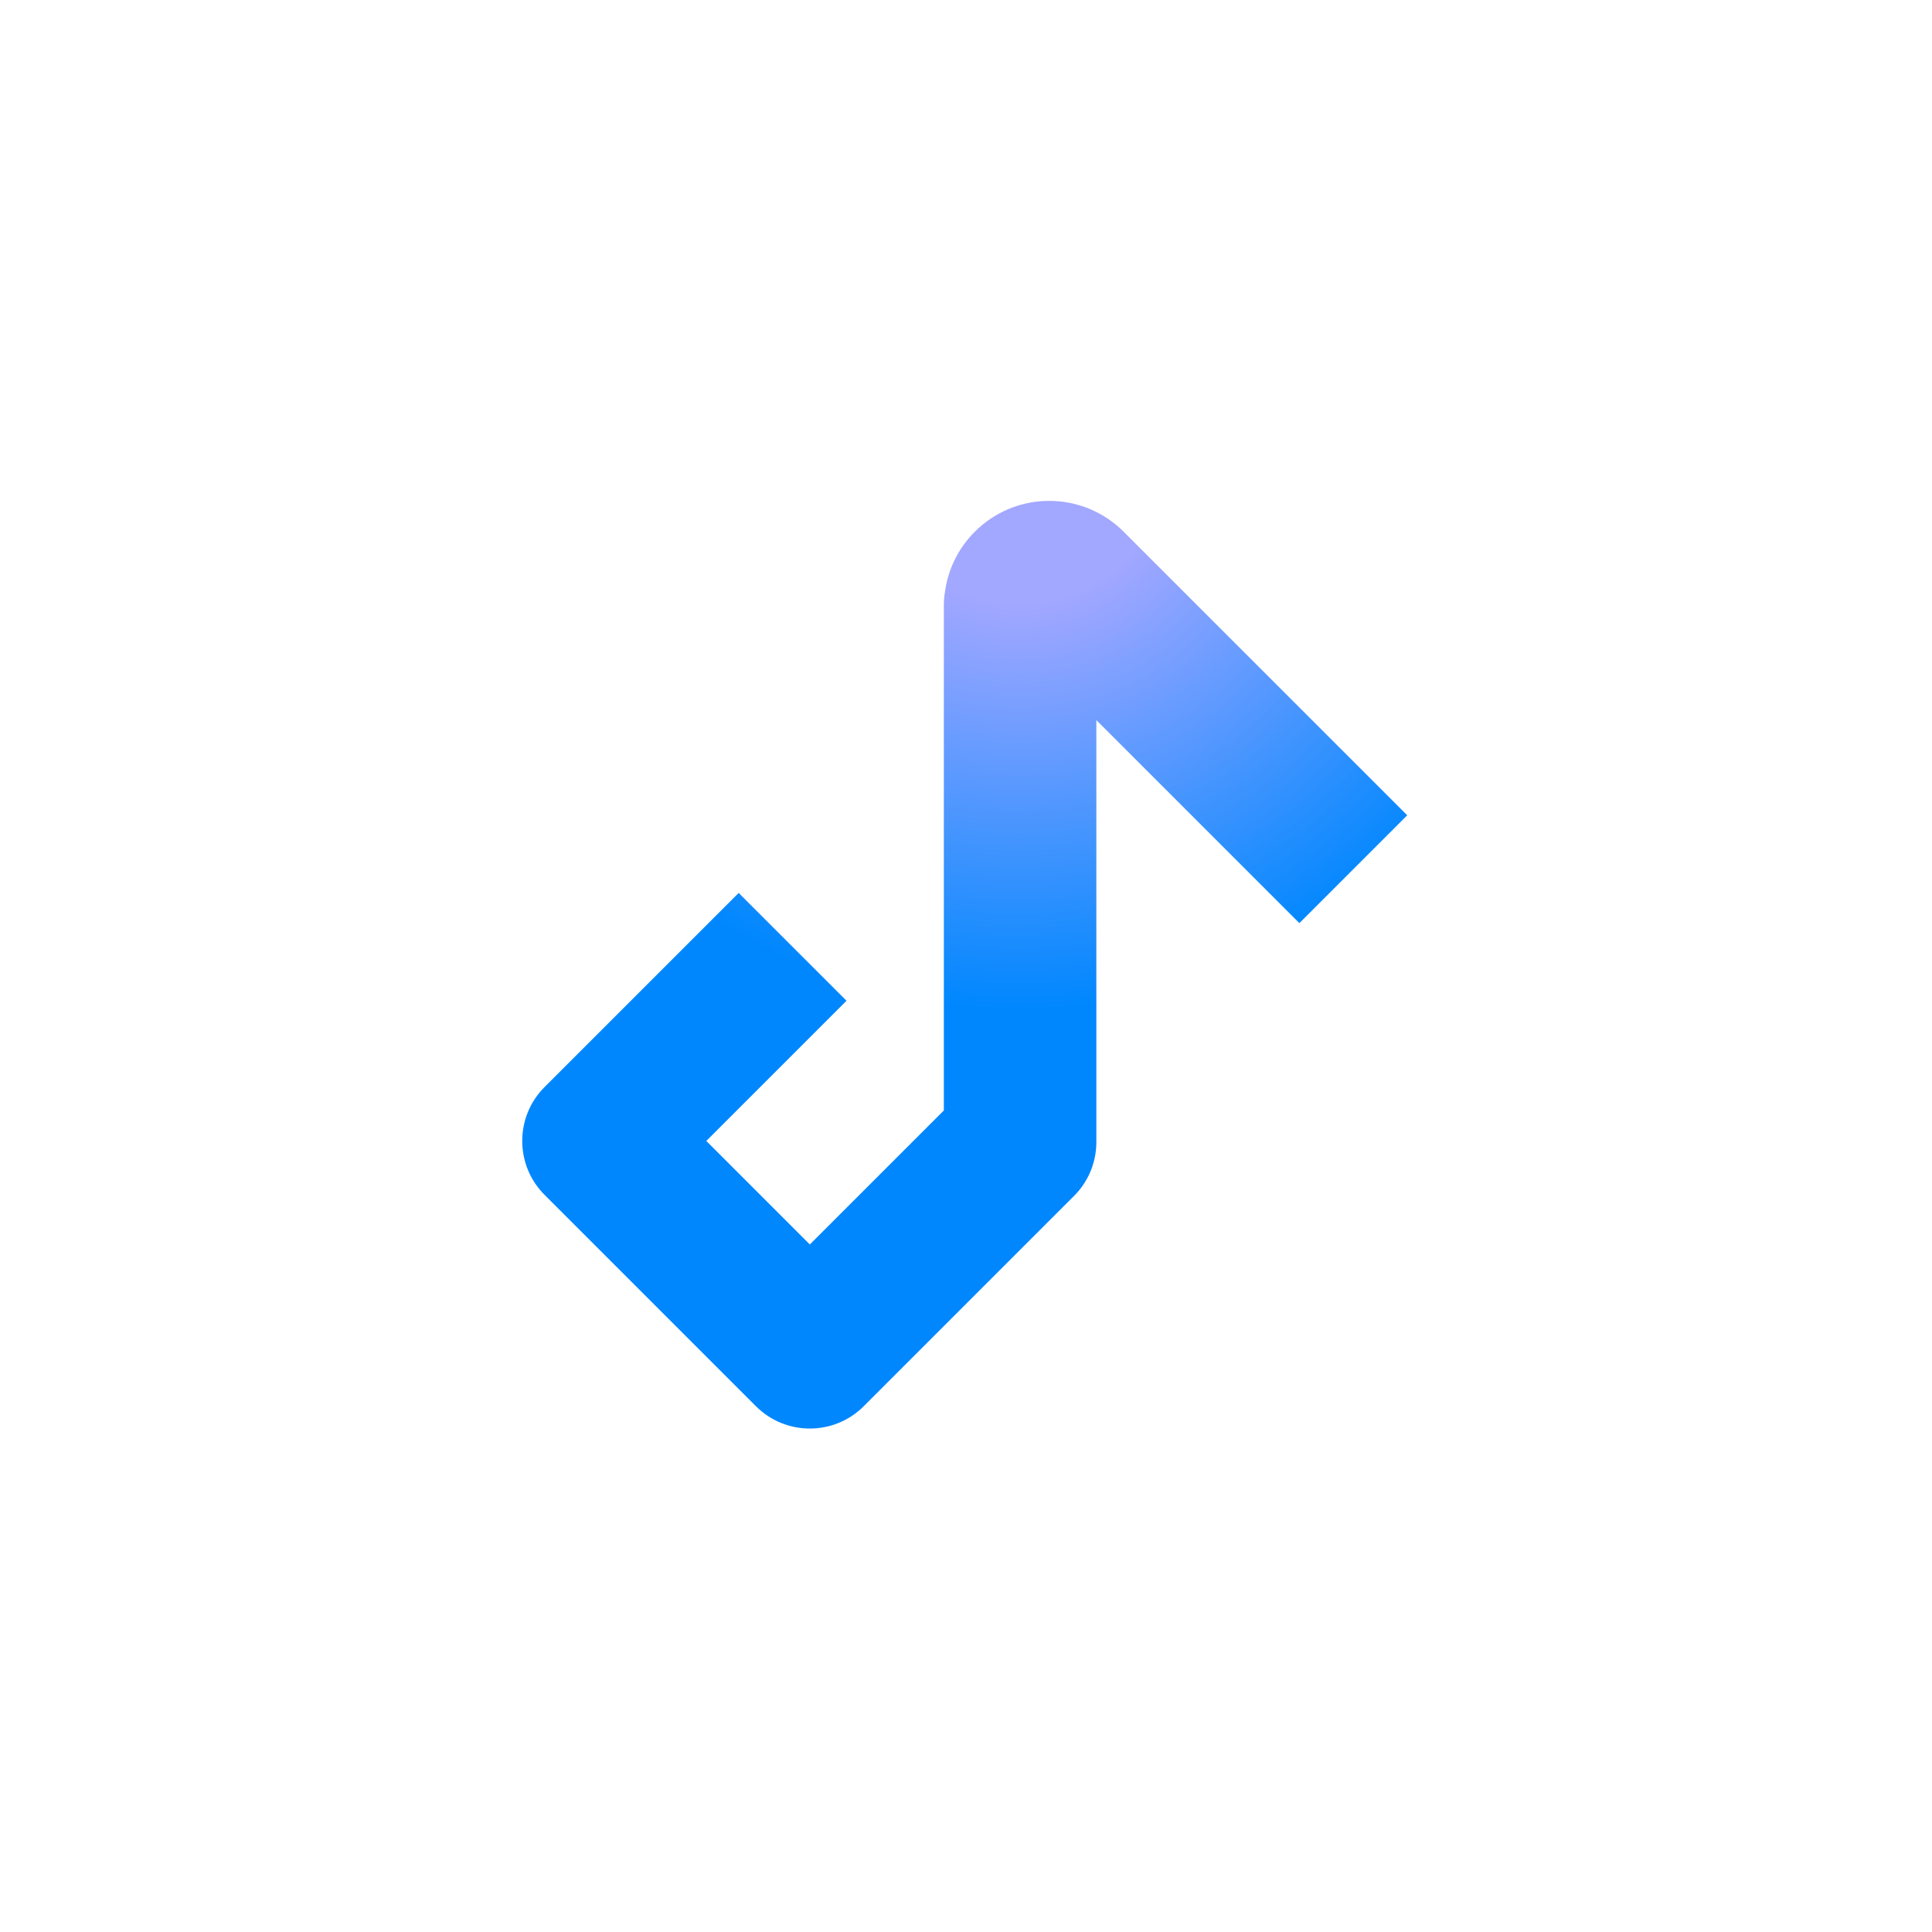
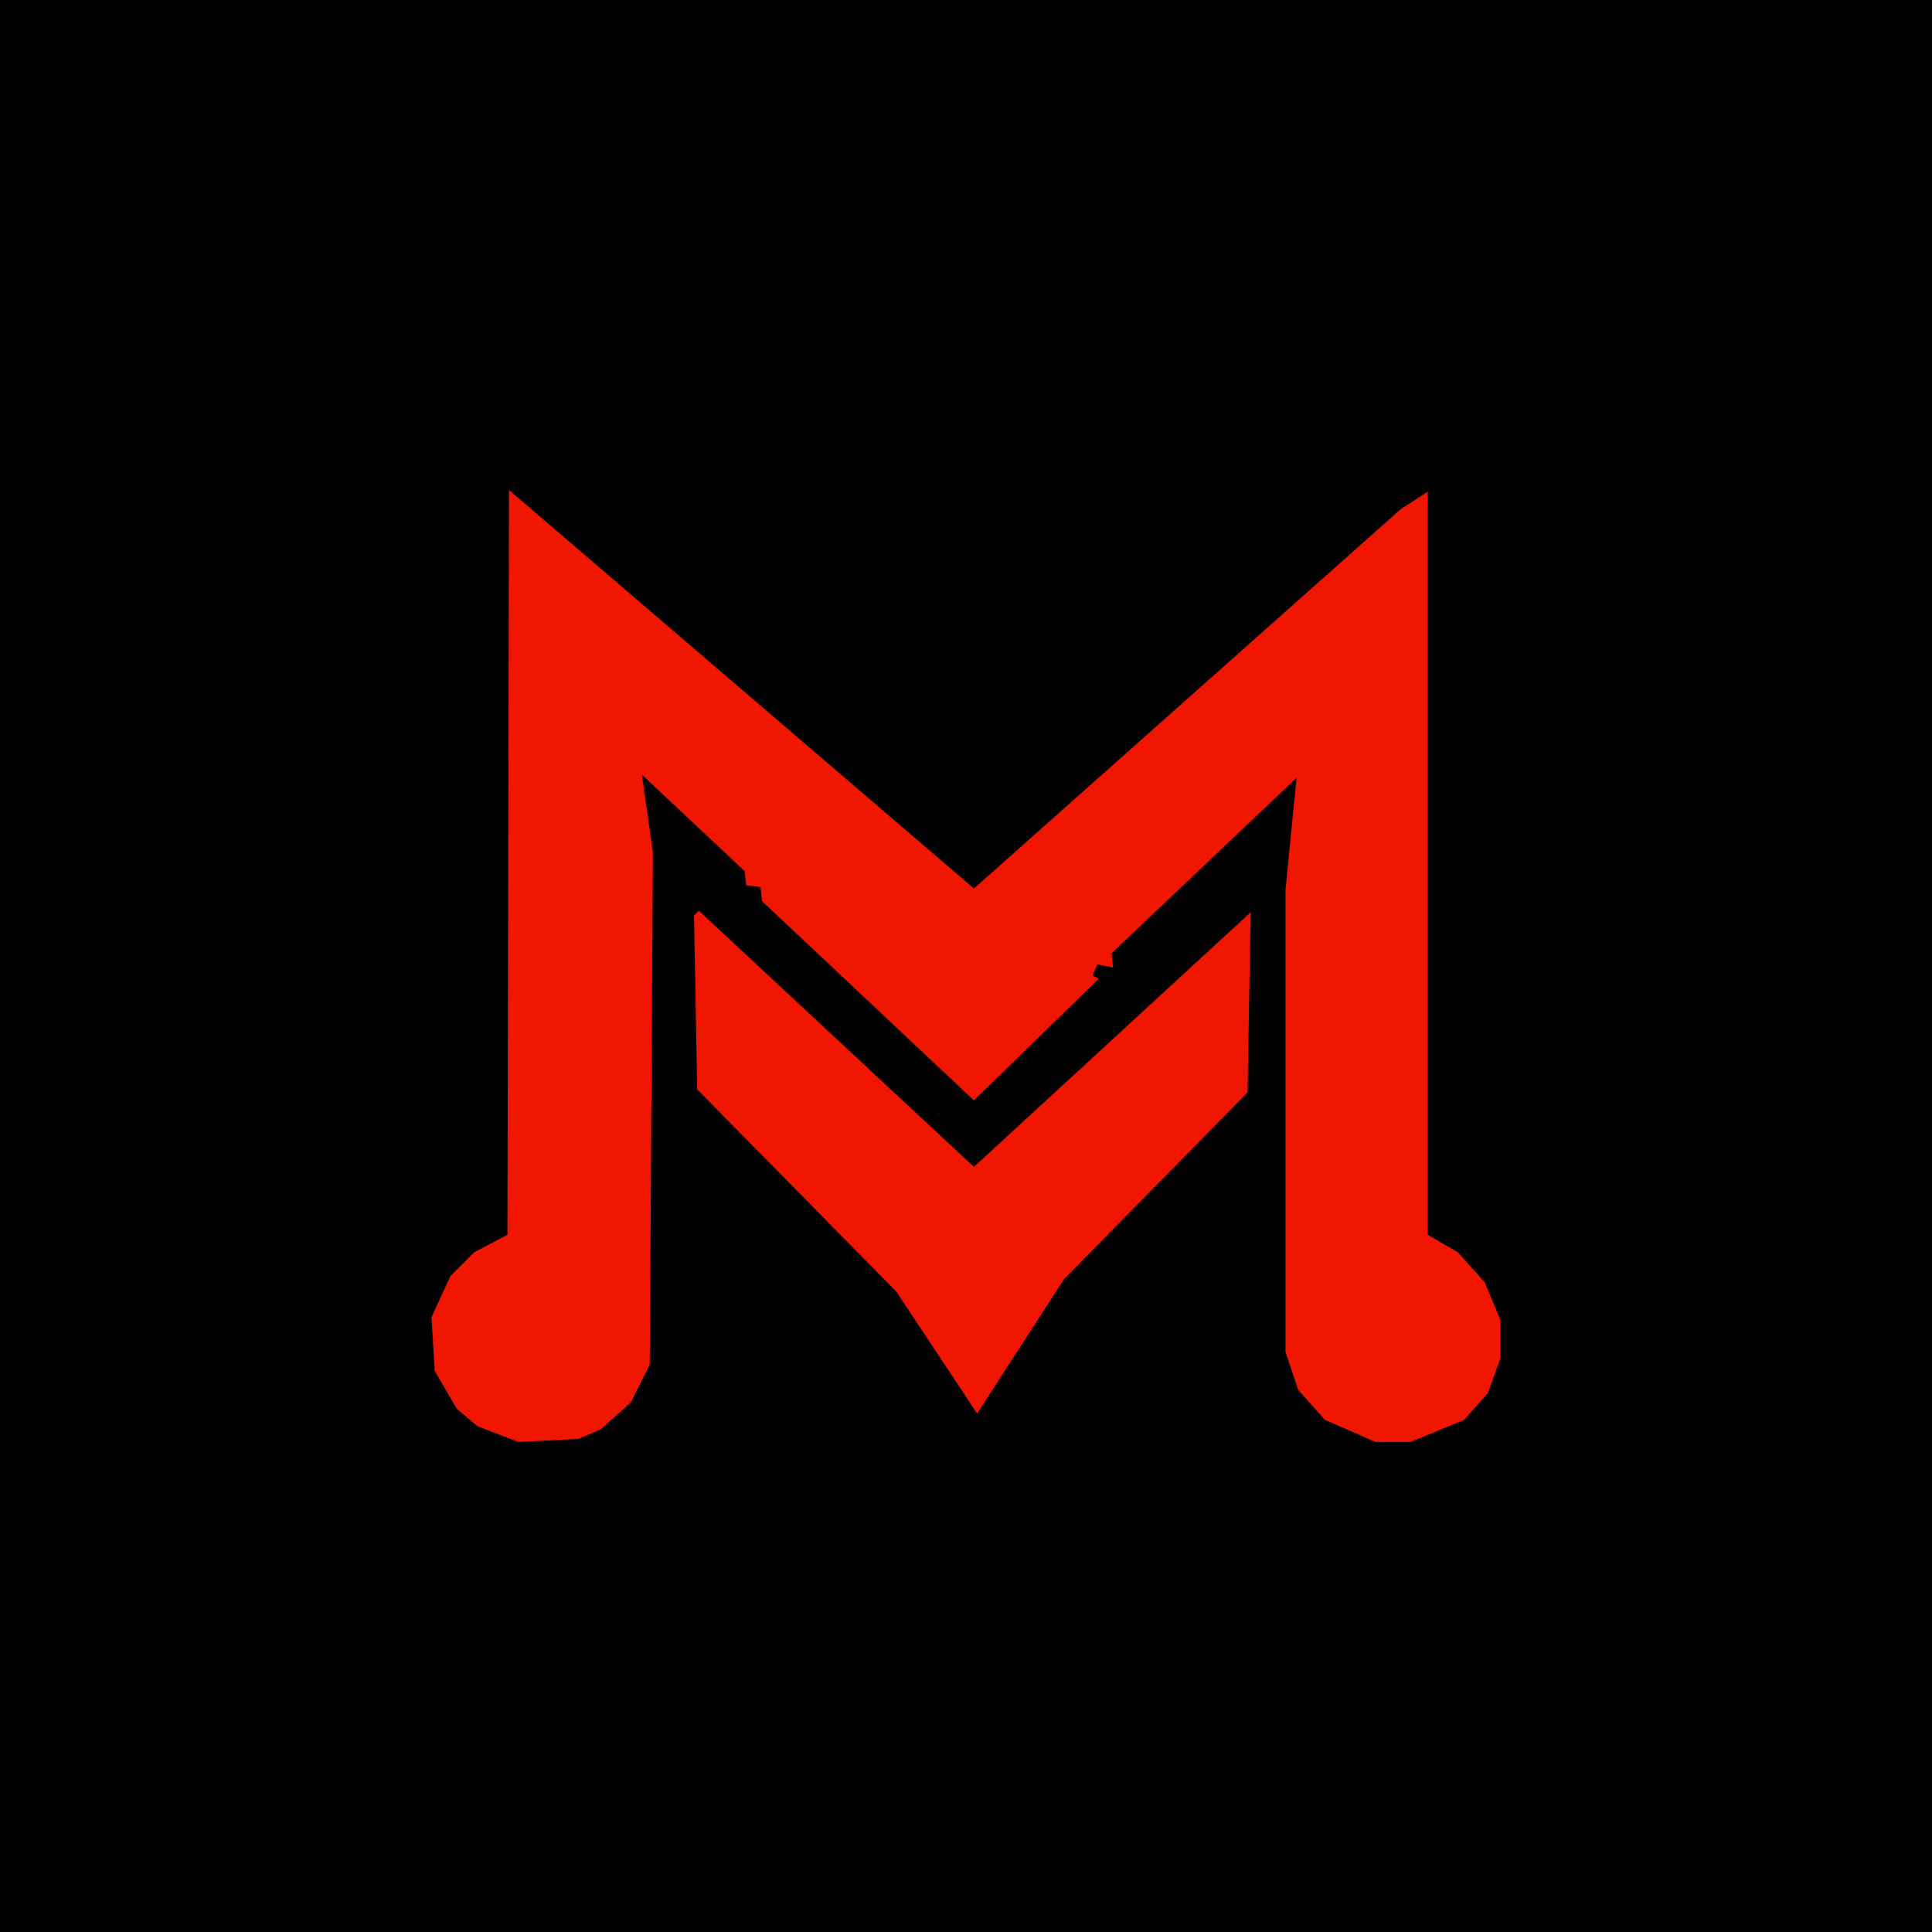
- <svg xmlns="http://www.w3.org/2000/svg" width="512" height="512" viewBox="0 0 108 108">
-   <rect width="108" height="108" fill="#FFFFFF" />
-   <g transform="translate(29.19344 28) scale(0.1704918)">
-     <path d="M148.39 10.104C161.07 -2.576 181.164 -3.321 194.717 7.867C195.446 8.449 196.152 9.075 196.827 9.75L290.165 103.088L254.809 138.444L188.239 71.874V210.215C188.239 210.556 188.23 210.896 188.216 211.234C188.213 211.306 188.212 211.378 188.208 211.45C188.203 211.557 188.195 211.662 188.189 211.768C188.183 211.867 188.177 211.967 188.17 212.066C188.16 212.203 188.148 212.339 188.136 212.476C188.131 212.53 188.127 212.585 188.122 212.639C187.988 214.032 187.738 215.392 187.384 216.709C187.376 216.738 187.369 216.766 187.361 216.795C187.261 217.166 187.152 217.533 187.035 217.897C187.031 217.91 187.027 217.922 187.022 217.935C186.969 218.1 186.914 218.263 186.857 218.426C186.842 218.472 186.826 218.517 186.81 218.562C186.759 218.706 186.706 218.849 186.653 218.991C186.63 219.052 186.607 219.114 186.584 219.175C186.543 219.28 186.502 219.385 186.46 219.489C186.415 219.602 186.369 219.715 186.322 219.827C186.294 219.895 186.267 219.962 186.238 220.029C186.185 220.154 186.13 220.278 186.074 220.403C186.049 220.46 186.023 220.518 185.997 220.575C185.934 220.712 185.87 220.849 185.805 220.985C185.786 221.024 185.768 221.063 185.749 221.102C185.68 221.244 185.611 221.385 185.539 221.526C185.518 221.568 185.497 221.61 185.475 221.652C185.4 221.797 185.324 221.941 185.246 222.084C185.232 222.111 185.217 222.138 185.202 222.165C184.732 223.028 184.209 223.87 183.63 224.684C183.627 224.688 183.623 224.692 183.619 224.697C183.511 224.85 183.4 225.001 183.287 225.152C183.274 225.17 183.261 225.188 183.248 225.205C183.021 225.508 182.786 225.806 182.543 226.101C182.522 226.127 182.5 226.152 182.479 226.178C182.376 226.301 182.273 226.424 182.168 226.546C182.112 226.611 182.055 226.675 181.999 226.739C181.921 226.827 181.843 226.916 181.763 227.003C181.698 227.075 181.632 227.145 181.566 227.215C181.494 227.294 181.422 227.373 181.348 227.451C181.206 227.6 181.062 227.747 180.917 227.893L111.974 296.836C102.211 306.599 86.382 306.599 76.618 296.836L7.322 227.539C-2.441 217.776 -2.441 201.947 7.322 192.184L70.962 128.544L106.317 163.9L60.355 209.862L94.296 243.803L138.239 199.86V34.145C138.239 32.761 138.352 31.402 138.569 30.078C139.507 22.775 142.78 15.713 148.39 10.104Z" fill="url(#paint0_radial_16_10)" />
+ <svg xmlns="http://www.w3.org/2000/svg" width="108" height="108" viewBox="0 0 108 108">
+   <rect width="108" height="108" fill="#000000" />
+   <g transform="translate(23.15 26.42) scale(0.1768)">
+     <path d="M315.0 306.5L304.0 306.5L288.0 299.5L279.5 290.0L275.5 278.0L275.5 132.0L279.0 96.5L220.5 152.0L221.0 156.5L216.0 155.5L214.5 159.0L216.5 160.0L177.0 198.5L110.0 135.5L109.5 131.0L105.0 130.5L104.5 126.0L72.0 95.5L75.5 120.0L74.5 282.0L68.5 294.0L59.0 302.5L52.0 305.5L33.0 306.5L20.0 301.5L13.5 296.0L6.5 284.0L5.5 267.0L11.5 254.0L19.0 246.5L29.5 241.0L30.0 5.5L177.0 131.5L312.0 11.5L320.5 6.0L320.5 241.0L330.0 246.5L338.5 256.0L343.5 268.0L343.5 280.0L339.5 291.0L332.0 299.5L315.0 306.5ZM178.0 297.5L152.5 259.0L89.5 195.0L88.5 140.0L90.0 138.5L177.0 219.5L264.5 139.0L263.5 196.0L205.5 255.0L178.0 297.5Z" fill="#F01601" fill-rule="evenodd" />
  </g>
-   <defs>
-     <radialGradient id="paint0_radial_16_10" cx="0" cy="0" r="1" gradientUnits="userSpaceOnUse" gradientTransform="translate(163.041 -14.3891) rotate(90.1741) scale(329.002 329.002)">
-       <stop offset="0.15" stop-color="#A2A7FF" />
-       <stop offset="0.55" stop-color="#0087FE" />
-     </radialGradient>
-   </defs>
</svg>
